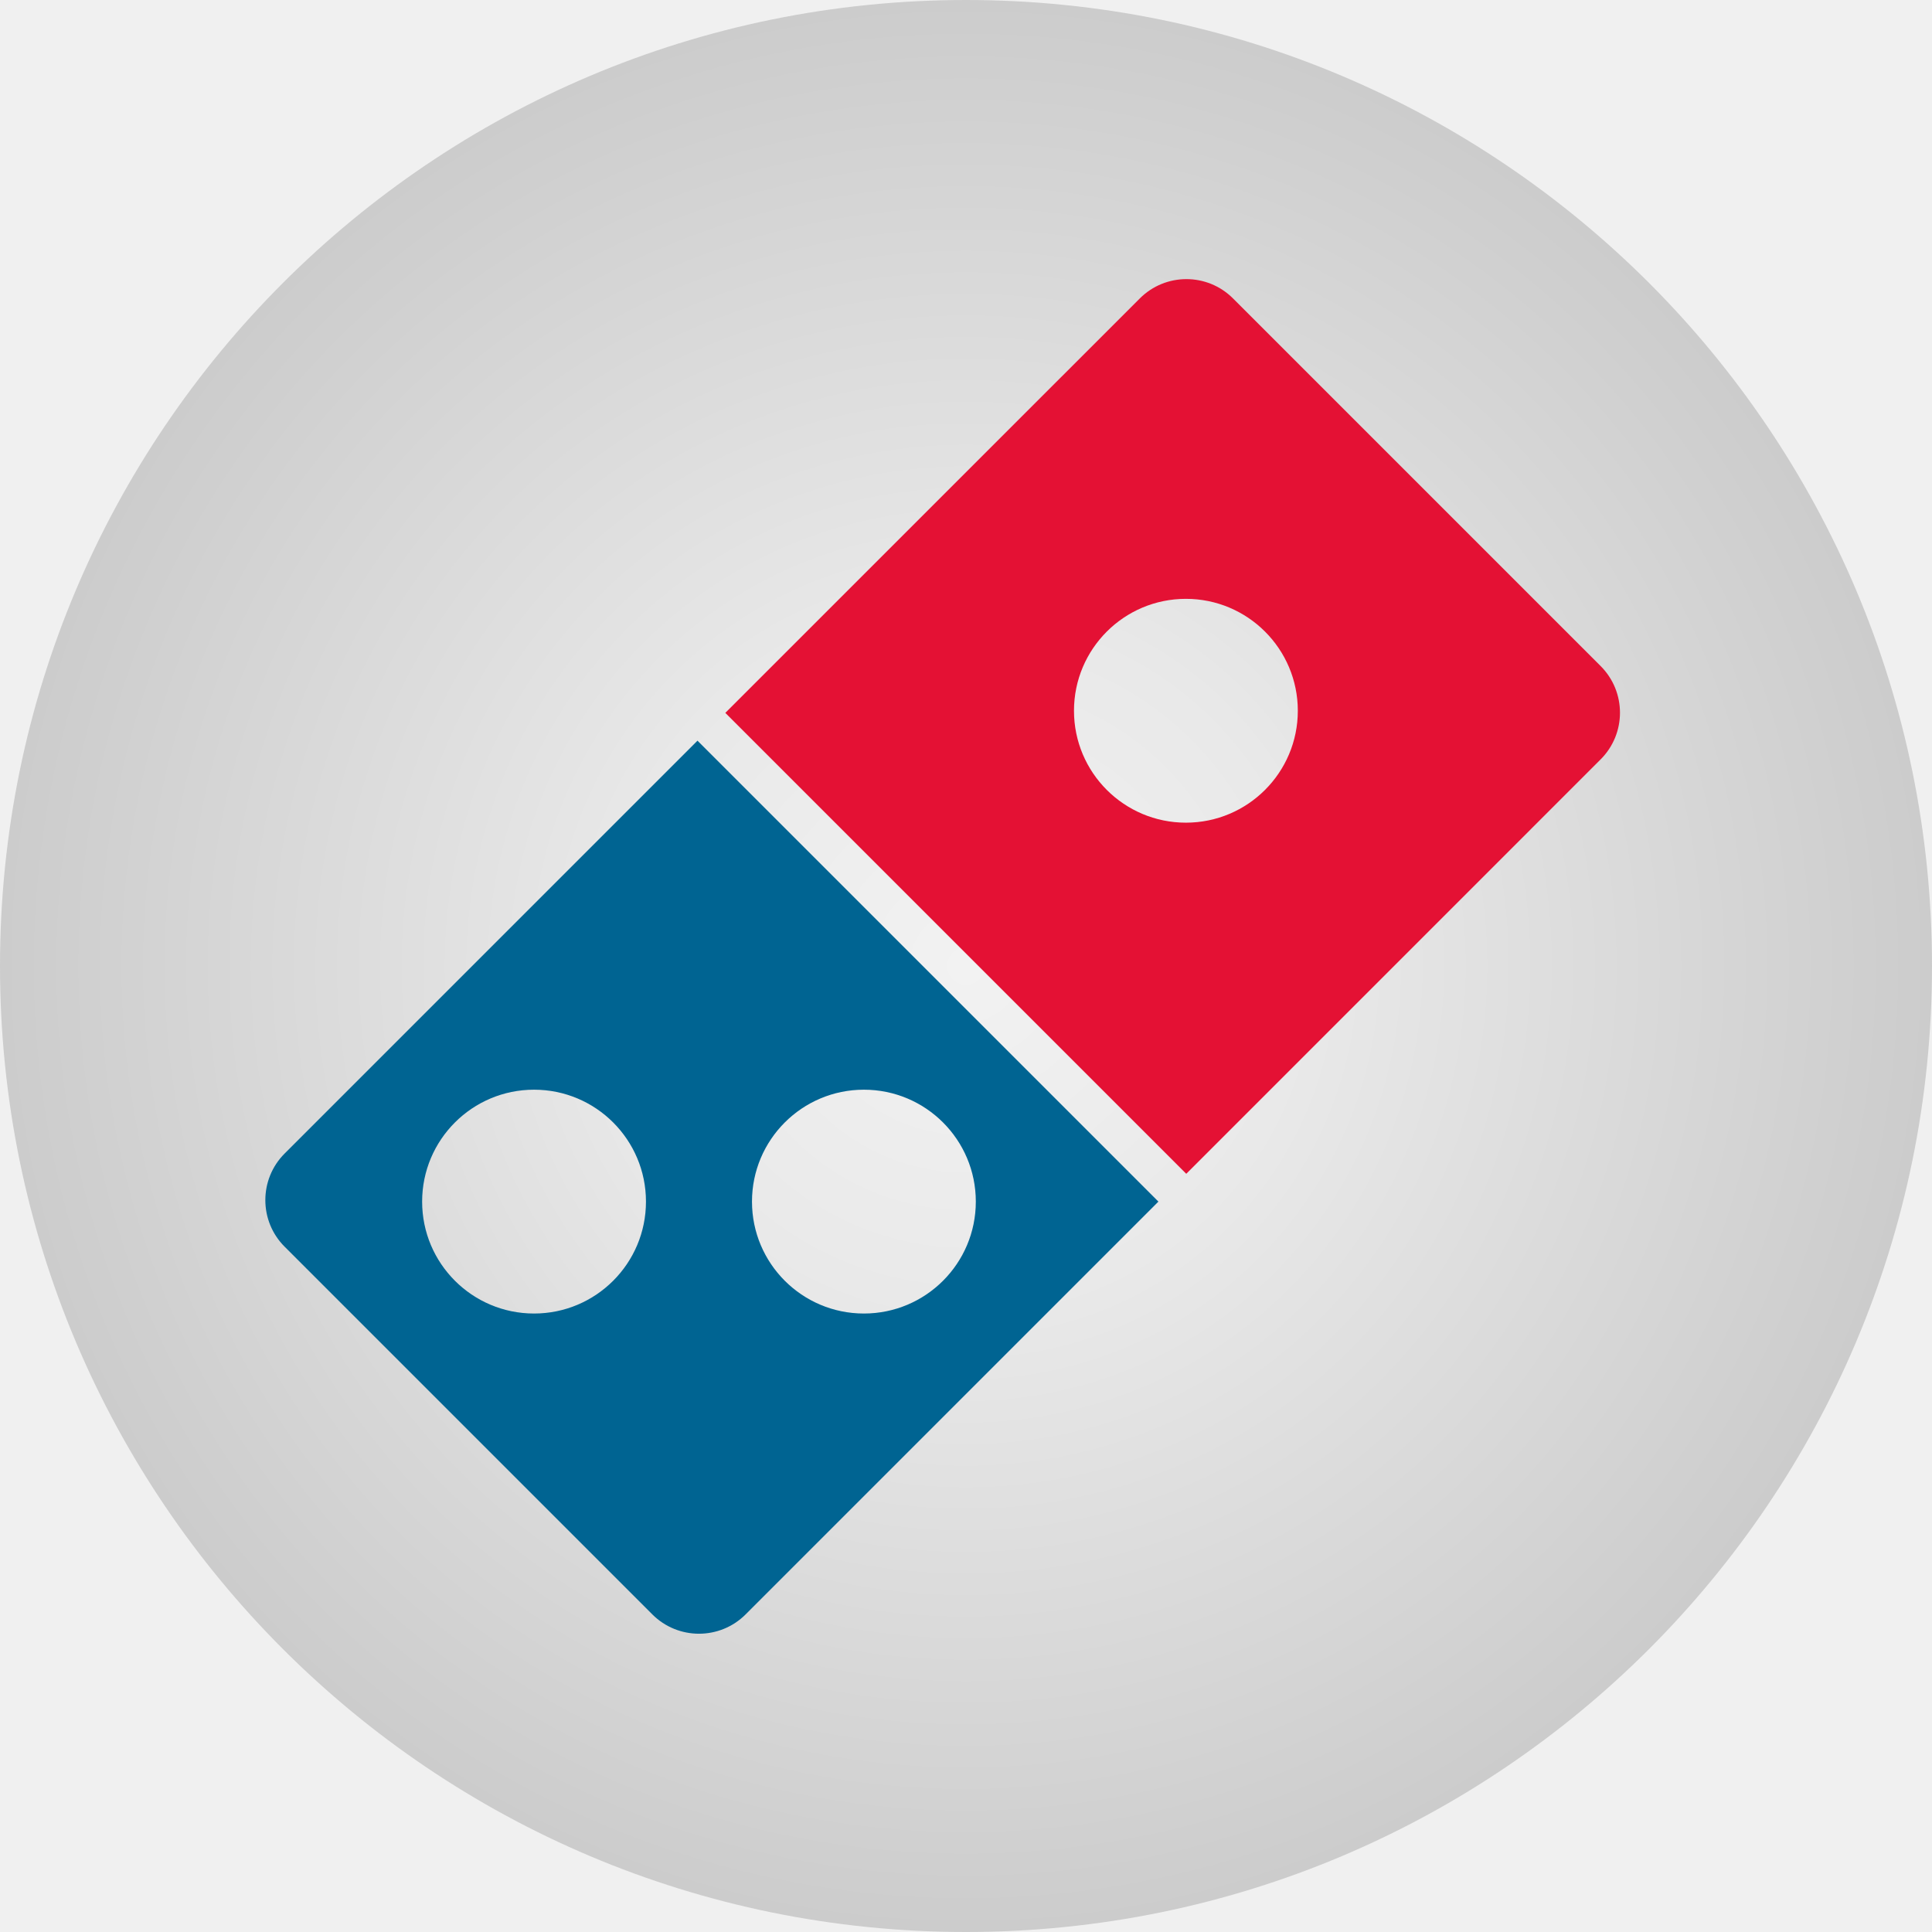
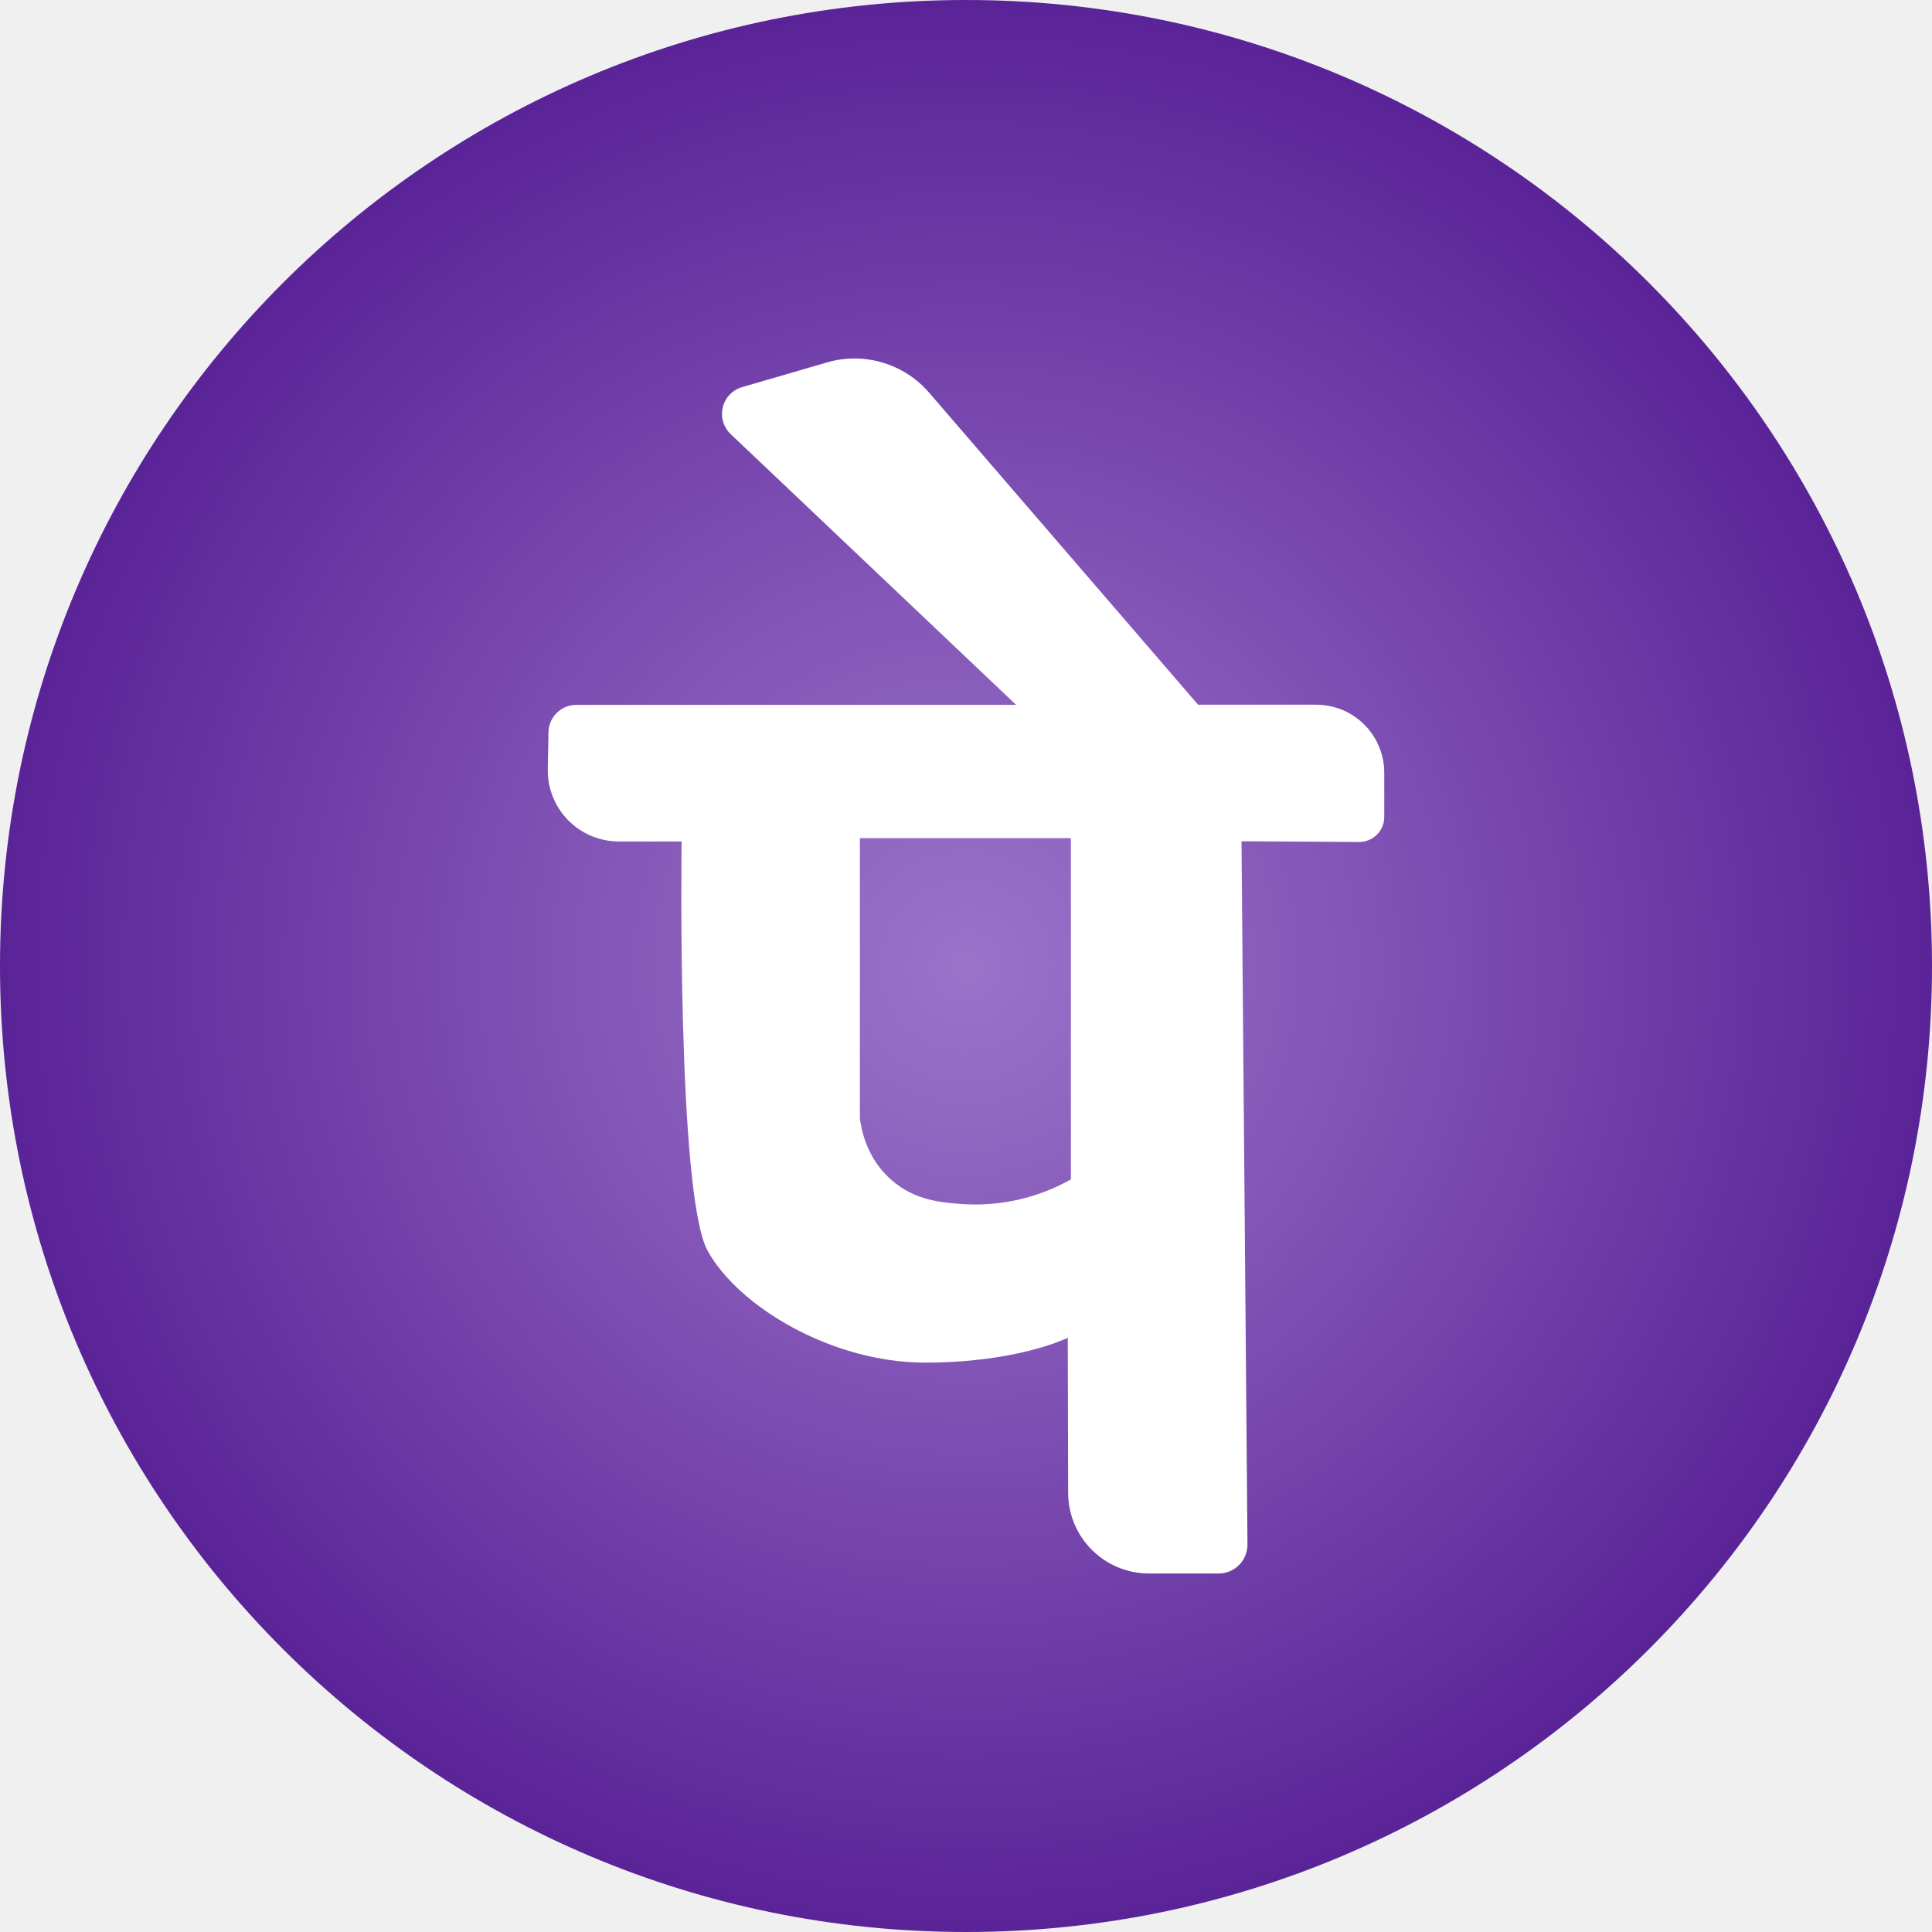
<svg xmlns="http://www.w3.org/2000/svg" viewBox="0 0 492 492">
  <defs>
-     <style>.cls-1{fill:url(#radial-gradient);}.cls-2{fill:#006492;}.cls-3{fill:#e41134;}</style>
+     <style>.cls-1{fill:url(#radial-gradient);}.cls-2{fill:#fff;}</style>
    <radialGradient id="radial-gradient" cx="246" cy="246" r="246" gradientUnits="userSpaceOnUse">
-       <stop offset="0" stop-color="#f2f2f2" />
-       <stop offset="0.35" stop-color="#e9e9e9" />
-       <stop offset="0.93" stop-color="#cfcfcf" />
-       <stop offset="1" stop-color="#ccc" />
+       <stop offset="0" stop-color="#9b73c9" />
+       <stop offset="0.44" stop-color="#8052b5" />
+       <stop offset="1" stop-color="#5a2397" />
    </radialGradient>
  </defs>
  <g id="Layer_2" data-name="Layer 2">
    <g id="Layer_1-2" data-name="Layer 1">
      <circle class="cls-1" cx="246" cy="246" r="246" />
-       <path class="cls-2" d="M177.62,188.62,72.49,293.75a16.78,16.78,0,0,0,0,23.74l93.64,93.64a16.8,16.8,0,0,0,23.74,0L295,306ZM136,334.5A28.5,28.5,0,1,1,164.5,306,28.5,28.5,0,0,1,136,334.5Zm84,0A28.5,28.5,0,1,1,248.5,306,28.5,28.5,0,0,1,220,334.5Z" />
-       <path class="cls-3" d="M407.63,169.63,314,76a16.78,16.78,0,0,0-23.74,0L184.71,181.54,302.09,298.92,407.63,193.37A16.8,16.8,0,0,0,407.63,169.63ZM302,209.5A28.5,28.5,0,1,1,330.5,181,28.5,28.5,0,0,1,302,209.5Z" />
+       <path class="cls-2" d="M335.19,179.46H305.1L236.61,100a25.09,25.09,0,0,0-26-7.71L189,98.58a7.1,7.1,0,0,0-2.9,12l72.67,68.92h-112a7.1,7.1,0,0,0-7.1,7l-.17,9.39a18.09,18.09,0,0,0,18.08,18.4h16s-1.25,90.07,6.65,104.29S211.87,347,235.57,347s36.35-6.32,36.35-6.32l.09,39.51A20.59,20.59,0,0,0,292.6,400.7h17.75a7.33,7.33,0,0,0,7.33-7.4l-1.52-179.07,29.92.19a6.38,6.38,0,0,0,6.43-6.38V196.78A17.31,17.31,0,0,0,335.19,179.46ZM272.71,300.35a49.6,49.6,0,0,1-26.87,6.32c-5.69-.36-12.86-.82-19-6.32s-7.43-12.47-7.86-15.48a4.78,4.78,0,0,1,0-.66V213.44h53.73Z" />
    </g>
  </g>
</svg>
